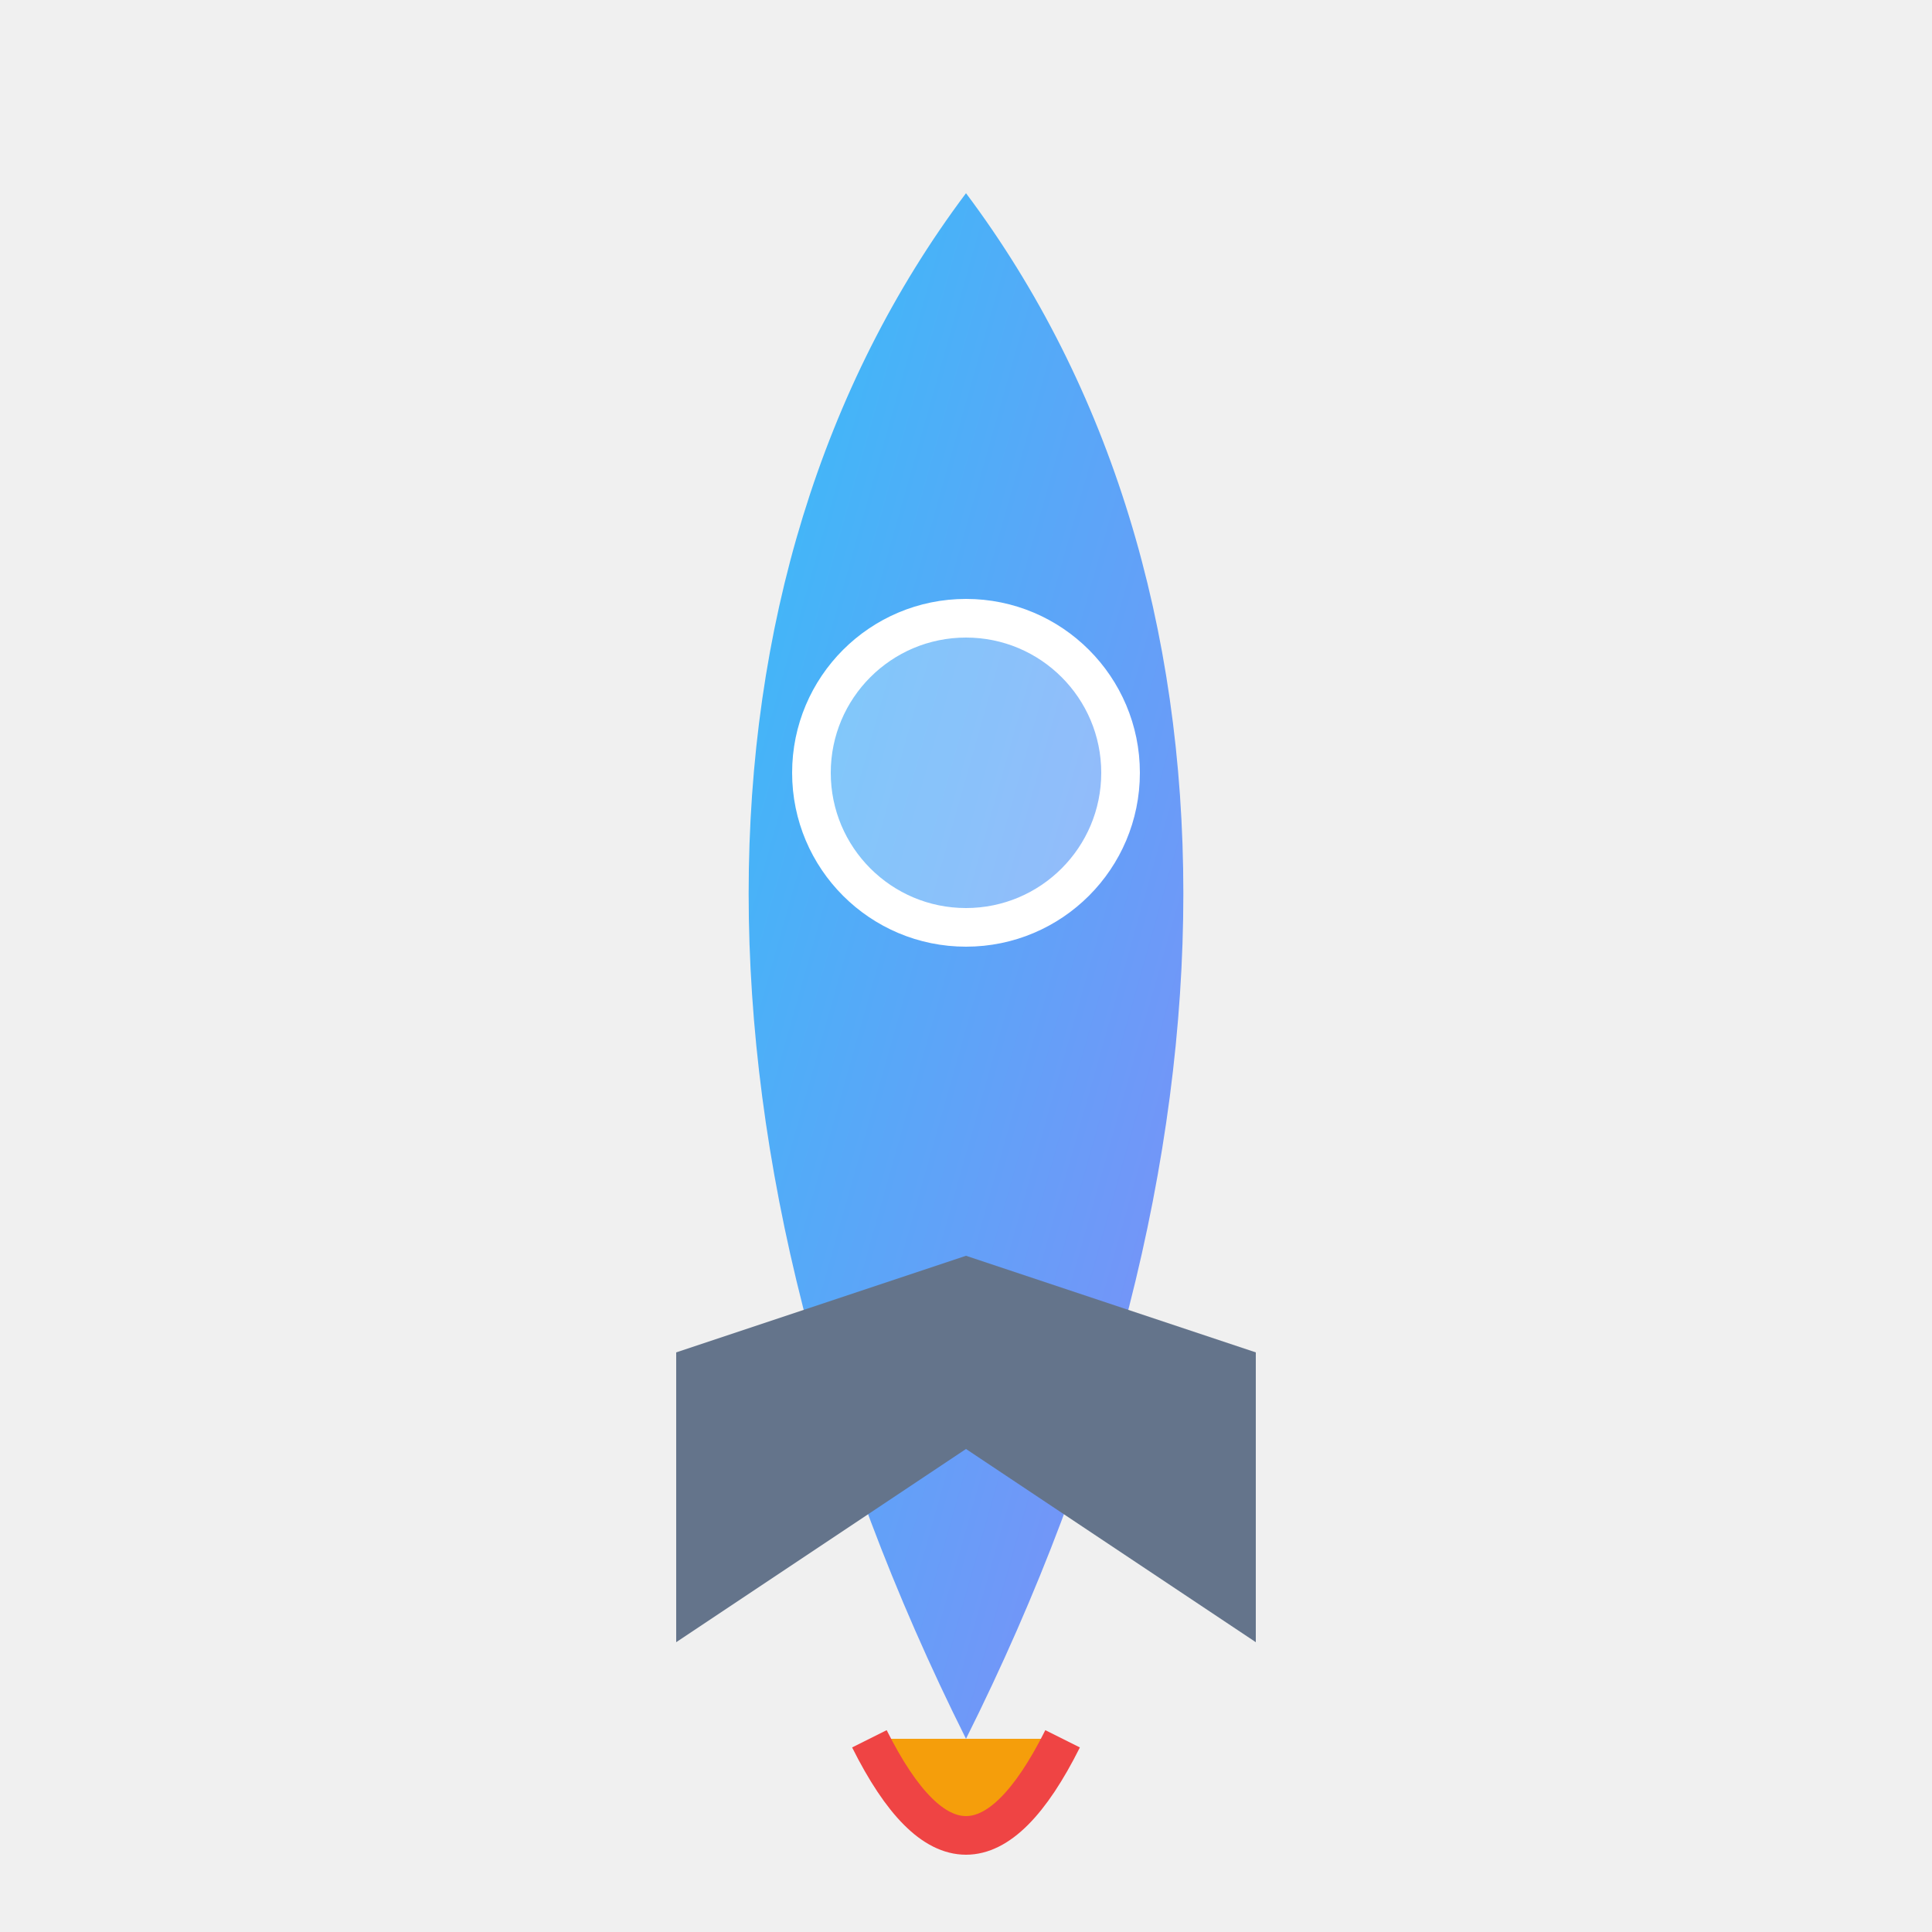
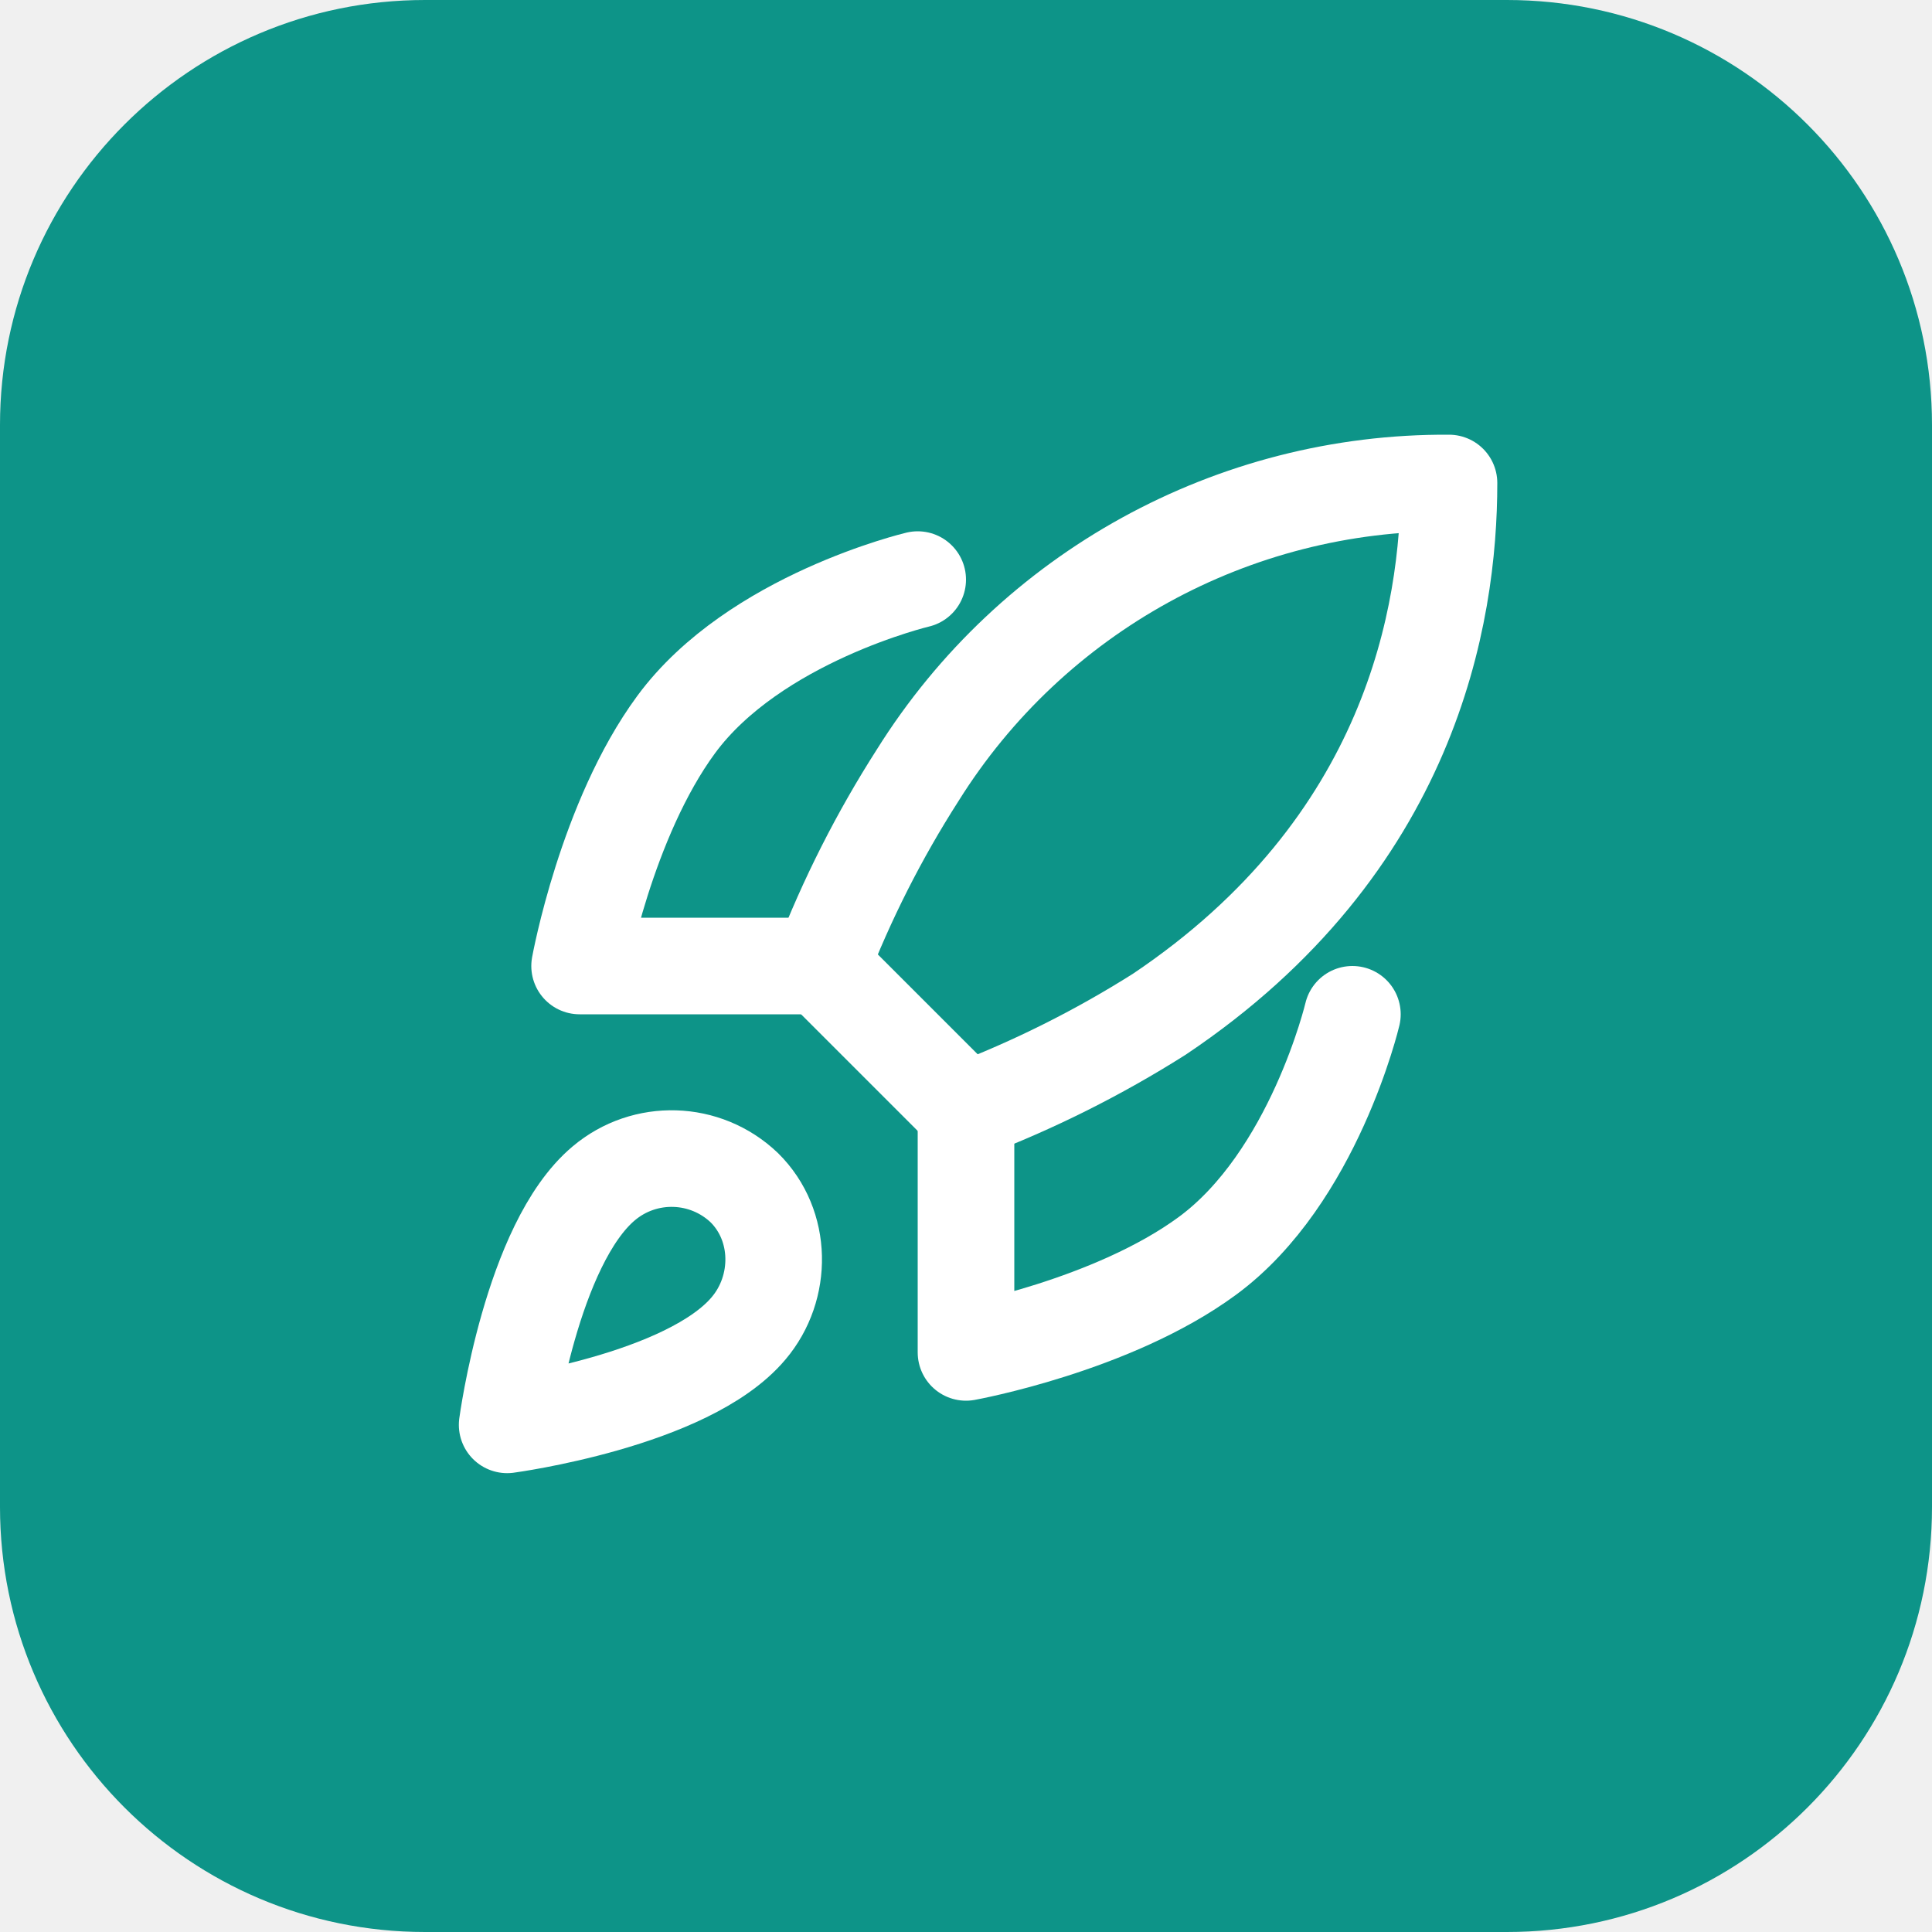
<svg xmlns="http://www.w3.org/2000/svg" viewBox="0 0 100 100">
-   <defs>
-     <linearGradient id="rocket-grad" x1="0%" y1="0%" x2="100%" y2="100%">
-       <stop offset="0%" style="stop-color:#38bdf8;stop-opacity:1" />
-       <stop offset="100%" style="stop-color:#818cf8;stop-opacity:1" />
-     </linearGradient>
-   </defs>
-   <path d="M50 10 C35 30 35 60 50 90 C65 60 65 30 50 10 Z" fill="url(#rocket-grad)" />
-   <path d="M50 75 L35 85 L35 70 L50 65 Z" fill="#64748b" />
-   <path d="M50 75 L65 85 L65 70 L50 65 Z" fill="#64748b" />
-   <circle cx="50" cy="40" r="8" fill="white" fill-opacity="0.3" stroke="white" stroke-width="2" />
-   <path d="M45 90 Q50 100 55 90" fill="#f59e0b" stroke="#ef4444" stroke-width="2" />
+   <rect width="100" height="100" rx="22" fill="#0d9488" />
+   <g transform="translate(20, 20) scale(2.5)" fill="none" stroke="white" stroke-width="2" stroke-linecap="round" stroke-linejoin="round">
+     <path d="M4.5 16.5c-1.5 1.26-2 5-2 5s3.74-.5 5-2c.71-.84.7-2.13-.09-2.91a2.18 2.18 0 0 0-2.91-.09z" />
+     <path d="m12 15-3-3a22 22 0 0 1 2-3.95A12.88 12.88 0 0 1 22 2c0 2.72-.78 7.5-6 11a22.35 22.35 0 0 1-4 2z" />
+     <path d="M9 12H4s.55-3.03 2-5c1.62-2.2 5-3 5-3" />
+     <path d="M12 15v5s3.03-.55 5-2c2.2-1.62 3-5 3-5" />
+   </g>
</svg>
